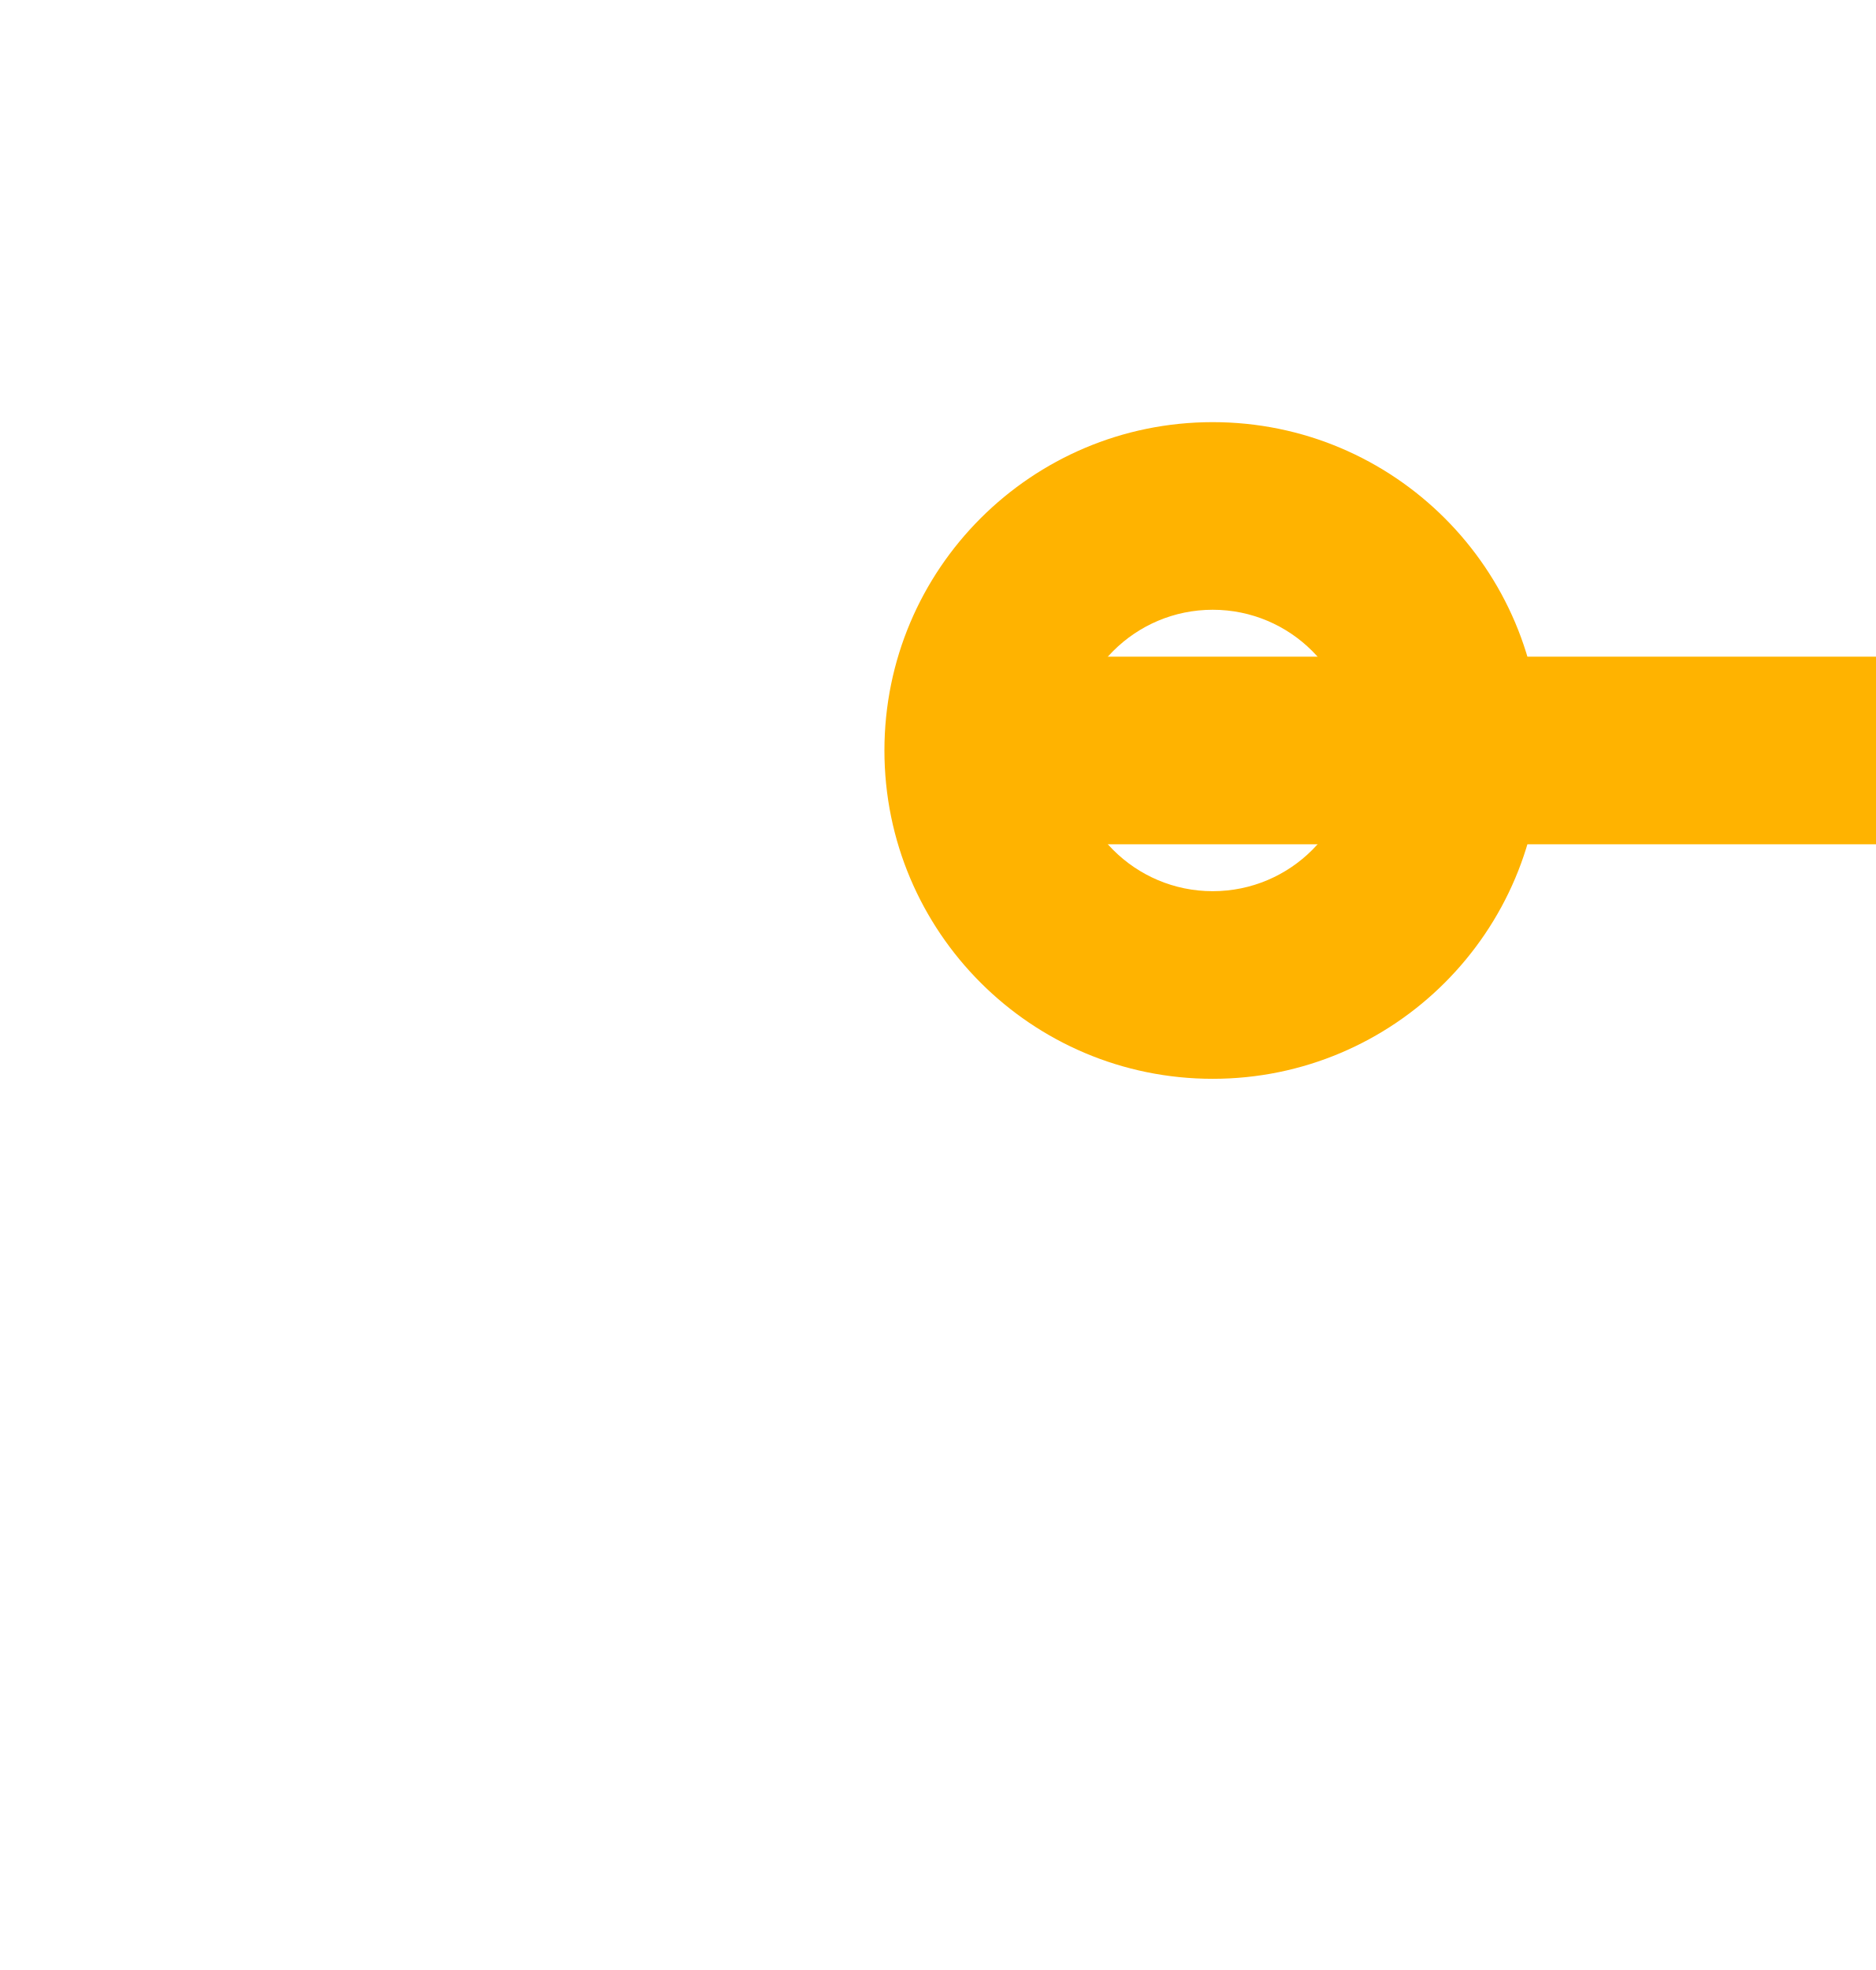
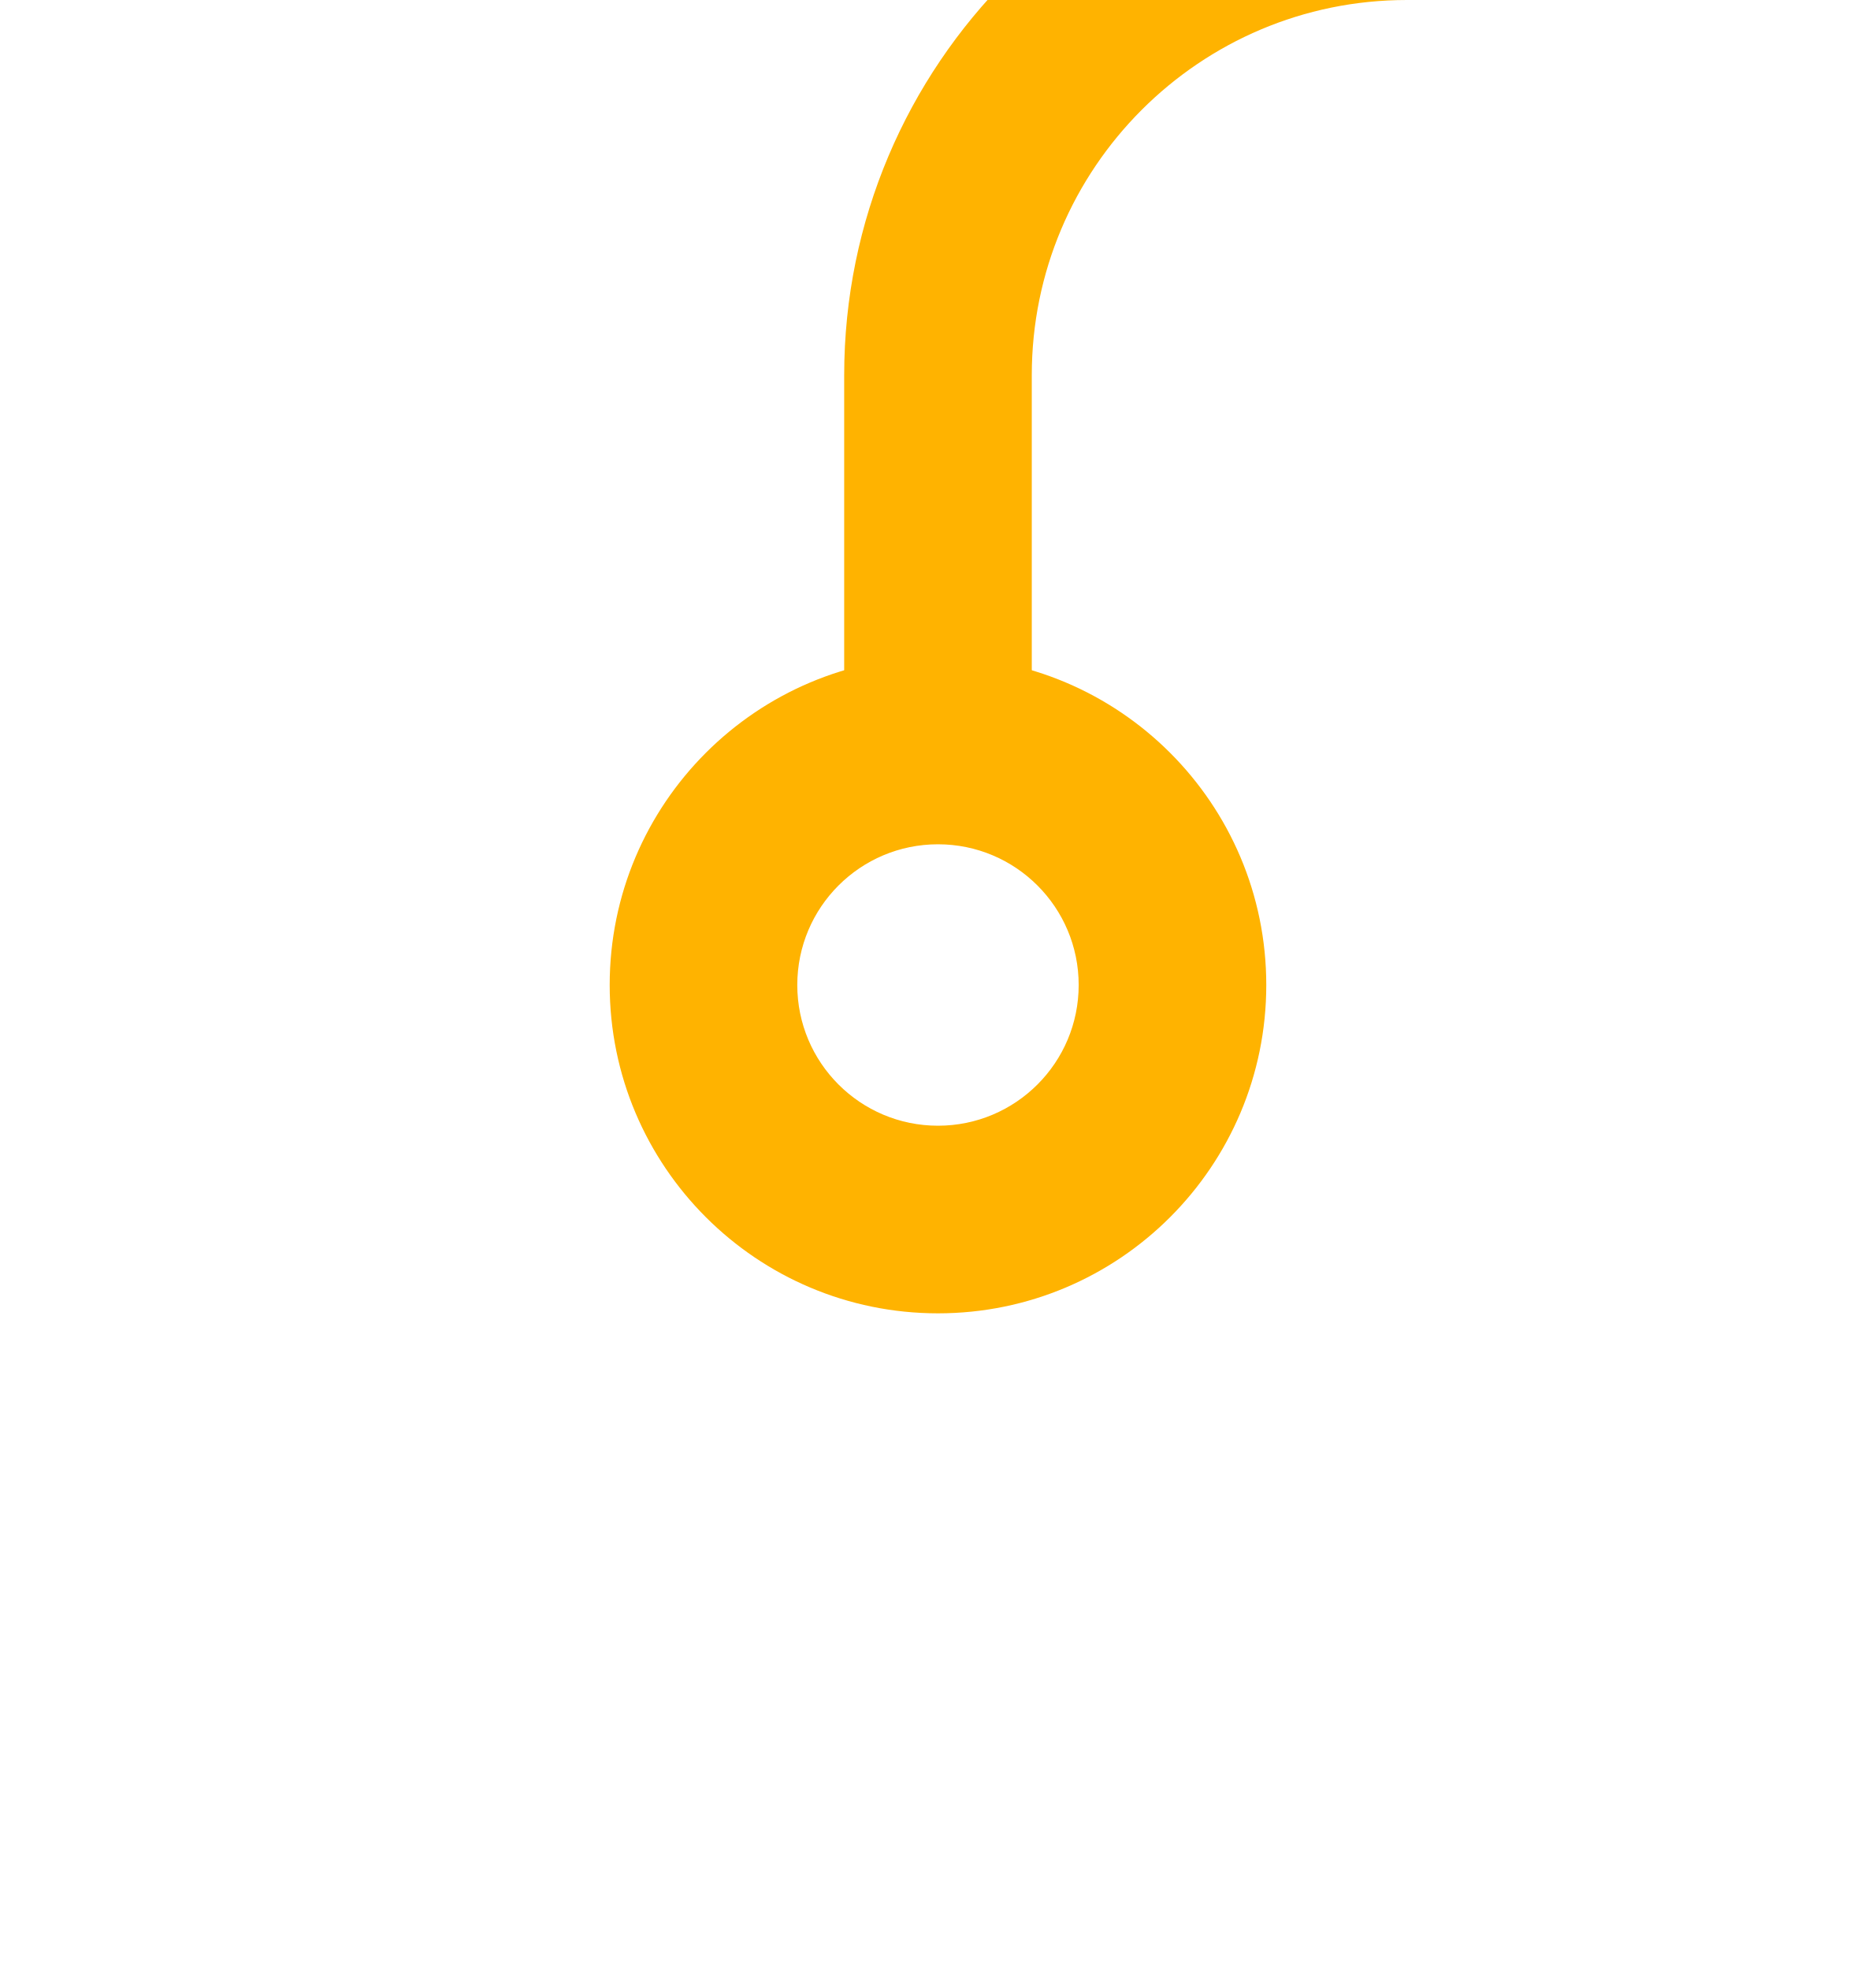
- <svg xmlns="http://www.w3.org/2000/svg" version="1.1" width="20px" height="21px" preserveAspectRatio="xMidYMin meet" viewBox="911 643  18 21">
-   <path d="M 921 651  L 1674 651  " stroke-width="2" stroke="#ffb300" fill="none" />
-   <path d="M 922.929 647.5  A 3.5 3.5 0 0 0 919.429 651 A 3.5 3.5 0 0 0 922.929 654.5 A 3.5 3.5 0 0 0 926.429 651 A 3.5 3.5 0 0 0 922.929 647.5 Z M 922.929 649.5  A 1.5 1.5 0 0 1 924.429 651 A 1.5 1.5 0 0 1 922.929 652.5 A 1.5 1.5 0 0 1 921.429 651 A 1.5 1.5 0 0 1 922.929 649.5 Z M 1673 658.6  L 1680 651  L 1673 643.4  L 1673 658.6  Z " fill-rule="nonzero" fill="#ffb300" stroke="none" />
+ <svg xmlns="http://www.w3.org/2000/svg" version="1.1" width="20px" height="21px" preserveAspectRatio="xMidYMin meet" viewBox="950 652  18 21">
+   <path d="M 959 660  L 959 656  A 5 5 0 0 1 964 651 L 1674 651  " stroke-width="2" stroke="#ffb300" fill="none" />
+   <path d="M 959 659  A 3.5 3.5 0 0 0 955.5 662.5 A 3.5 3.5 0 0 0 959 666 A 3.5 3.5 0 0 0 962.5 662.5 A 3.5 3.5 0 0 0 959 659 Z M 959 661  A 1.5 1.5 0 0 1 960.5 662.5 A 1.5 1.5 0 0 1 959 664 A 1.5 1.5 0 0 1 957.5 662.5 A 1.5 1.5 0 0 1 959 661 Z M 1673 658.6  L 1680 651  L 1673 643.4  L 1673 658.6  Z " fill-rule="nonzero" fill="#ffb300" stroke="none" />
</svg>
